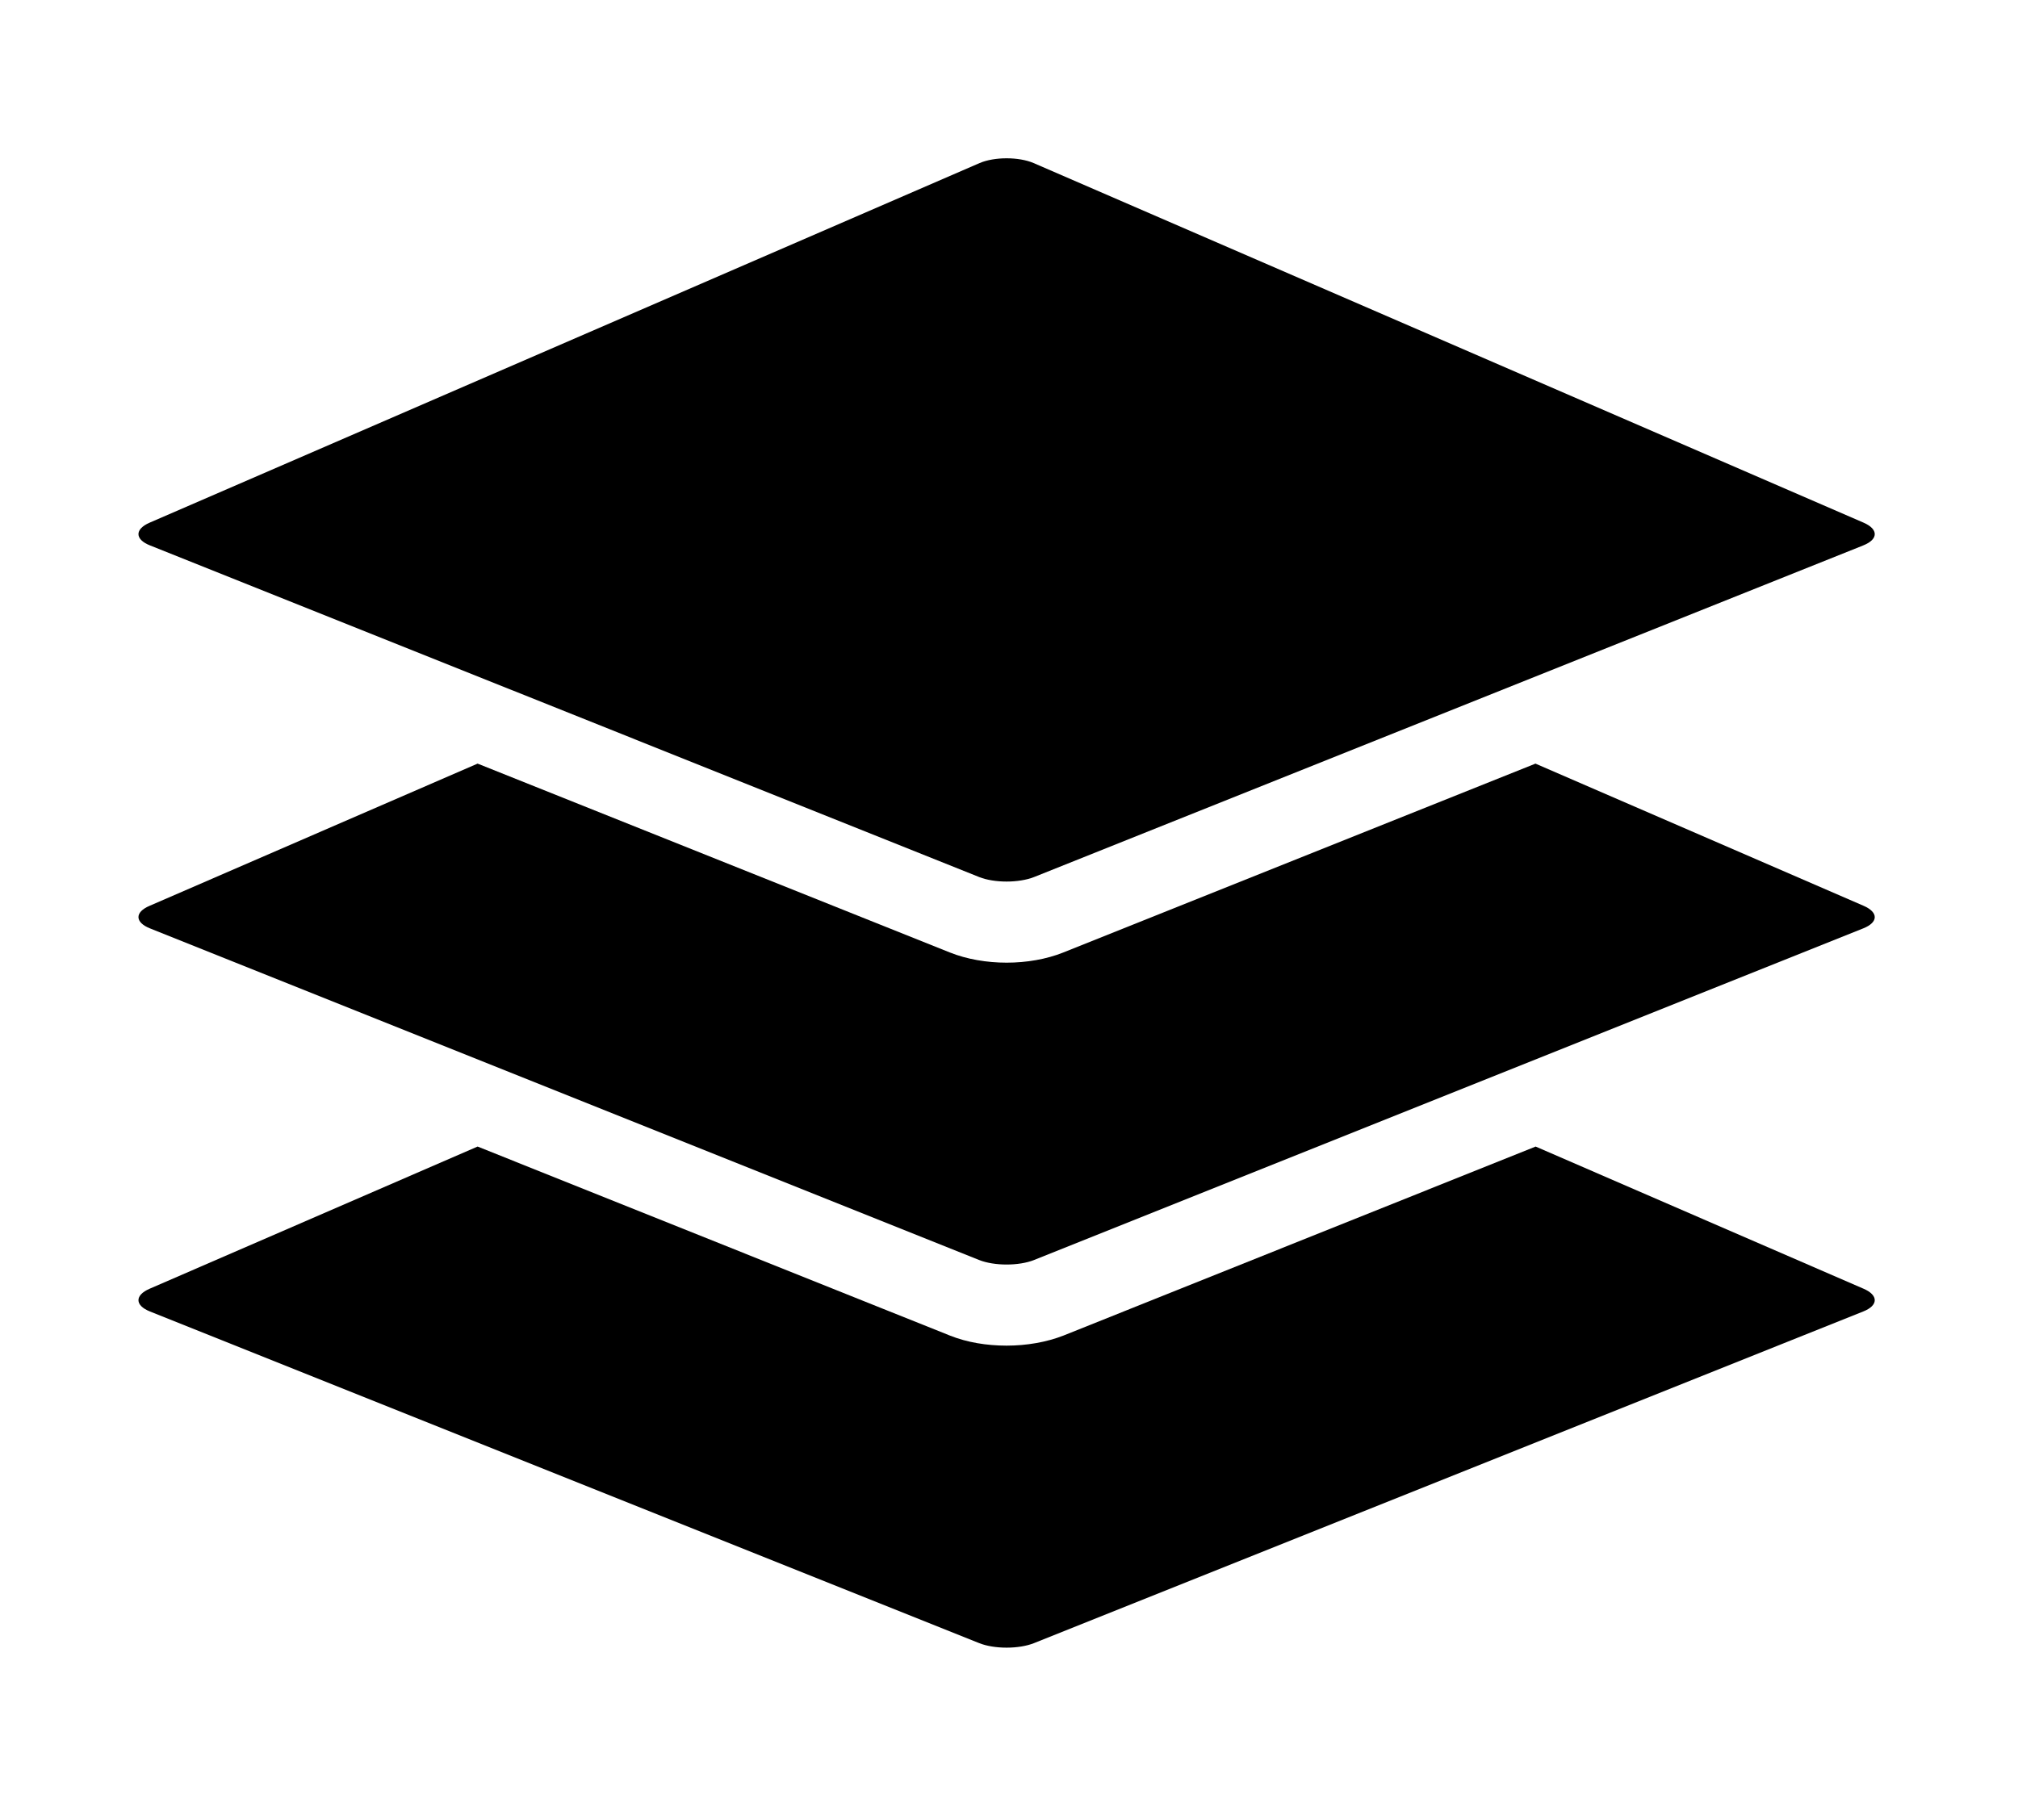
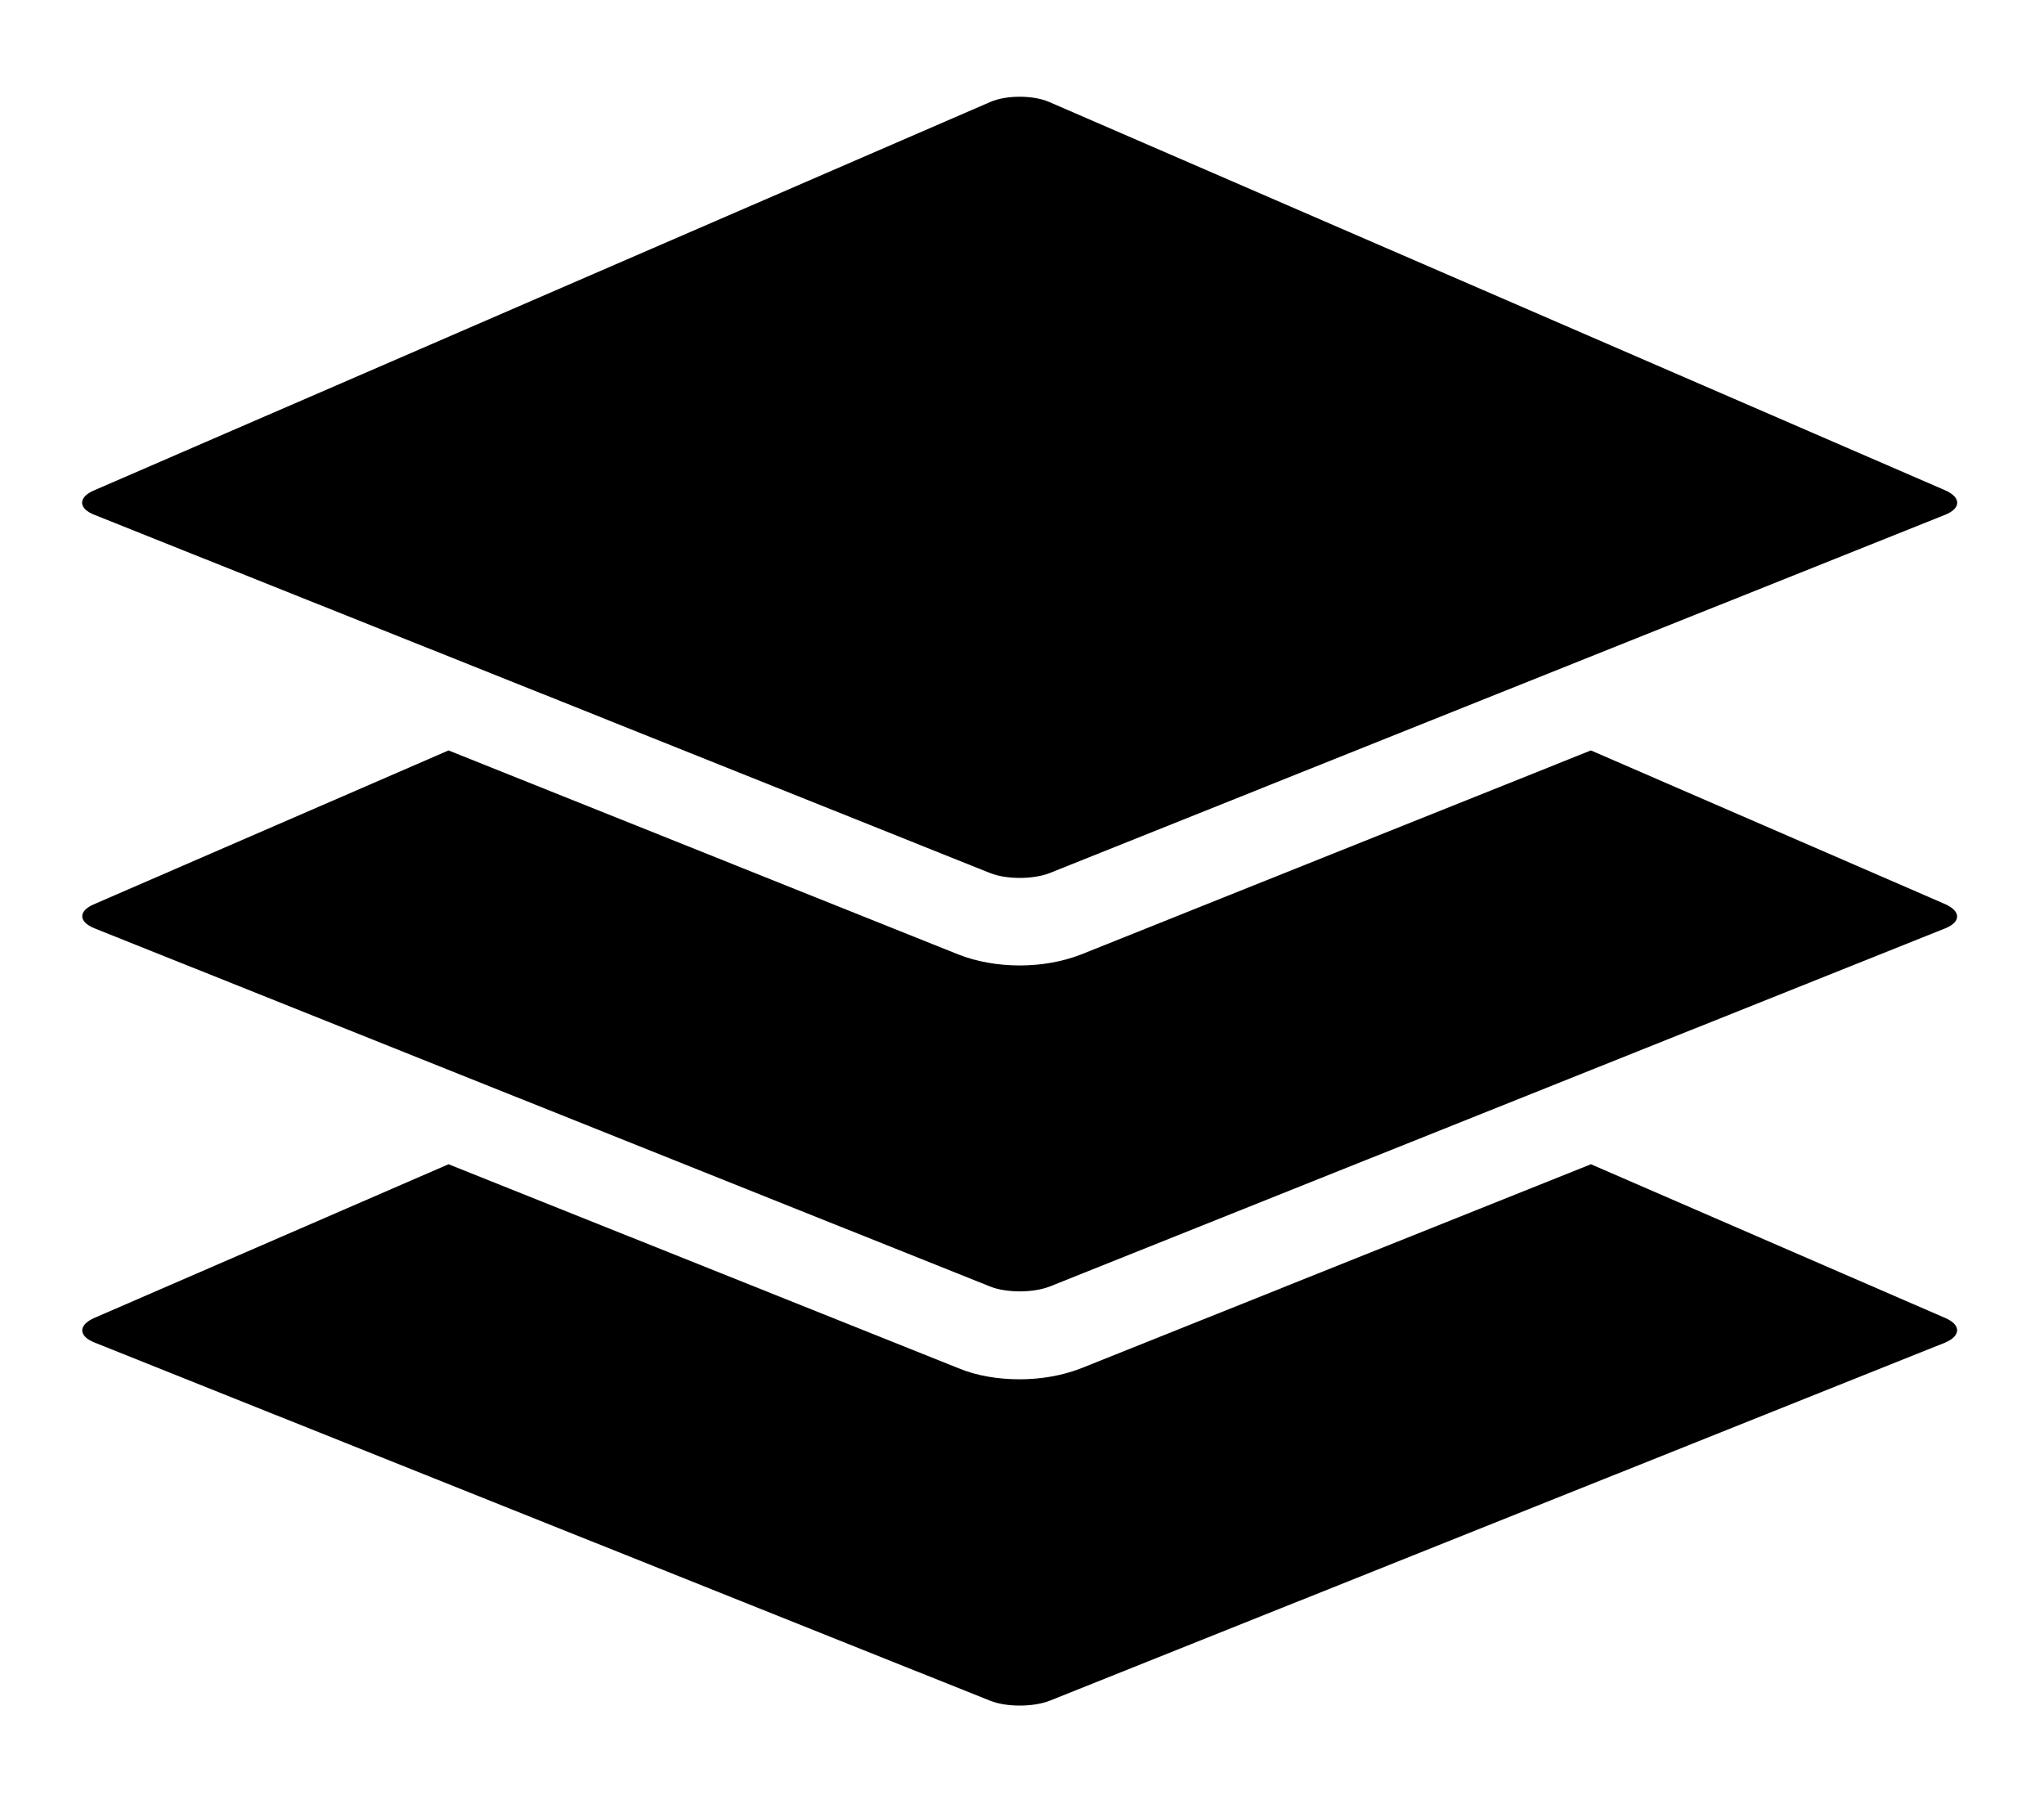
- <svg xmlns="http://www.w3.org/2000/svg" xmlns:xlink="http://www.w3.org/1999/xlink" version="1.1" id="Layer_1" x="0px" y="0px" viewBox="0 0 51 46" style="enable-background:new 0 0 51 46;" xml:space="preserve">
-   <g>
-     <g>
-       <defs>
-         <rect id="SVGID_1_" x="3.5" y="4" width="43.92" height="38" />
-       </defs>
-       <clipPath id="SVGID_2_">
-         <use xlink:href="#SVGID_1_" style="overflow:visible;" />
-       </clipPath>
-       <path style="clip-path:url(#SVGID_2_);" d="M47.098,32.574l-8.289-3.594l-11.934,4.778c-0.43,0.168-0.934,0.254-1.437,0.254    c-0.5,0-1-0.082-1.43-0.254L12.07,28.98l-8.289,3.594c-0.379,0.164-0.375,0.422,0.008,0.574l20.957,8.383    c0.383,0.153,1.004,0.153,1.387,0l20.957-8.383C47.473,32.996,47.477,32.738,47.098,32.574L47.098,32.574z M47.098,32.574" />
-       <path style="clip-path:url(#SVGID_2_);" d="M47.098,22.895l-8.293-3.594l-11.93,4.773c-0.43,0.172-0.934,0.258-1.434,0.258    c-0.503,0-1.007-0.086-1.437-0.258L12.07,19.301l-8.289,3.594c-0.379,0.16-0.375,0.417,0.008,0.57l20.957,8.383    c0.383,0.152,1.004,0.152,1.387,0l20.957-8.383C47.473,23.312,47.477,23.059,47.098,22.895L47.098,22.895z M47.098,22.895" />
-       <path style="clip-path:url(#SVGID_2_);" d="M3.789,13.785l10.93,4.371l10.027,4.012c0.383,0.152,1.004,0.152,1.387,0l10.031-4.012    l10.926-4.371c0.383-0.152,0.387-0.41,0.008-0.574l-20.977-9.09c-0.375-0.16-0.988-0.16-1.363,0l-20.977,9.09    C3.402,13.375,3.406,13.633,3.789,13.785L3.789,13.785z M3.789,13.785" />
-     </g>
-   </g>
+ <svg xmlns="http://www.w3.org/2000/svg" version="1.1" id="Layer_1" x="0px" y="0px" viewBox="0 0 54 48" style="enable-background:new 0 0 54 48;" xml:space="preserve">
+   <path d="M51.39,34.81l-9.36-4.06l-13.47,5.39c-0.49,0.19-1.05,0.29-1.62,0.29c-0.56,0-1.13-0.09-1.61-0.29l-13.48-5.39l-9.36,4.06  c-0.43,0.19-0.42,0.48,0.01,0.65l23.66,9.46c0.43,0.17,1.13,0.17,1.57,0l23.66-9.46C51.81,35.28,51.81,34.99,51.39,34.81  L51.39,34.81z M51.39,34.81" />
+   <path d="M51.39,23.88l-9.36-4.06l-13.47,5.39c-0.49,0.19-1.05,0.29-1.62,0.29c-0.57,0-1.14-0.1-1.62-0.29l-13.47-5.39l-9.36,4.06  c-0.43,0.18-0.42,0.47,0.01,0.64l23.66,9.46c0.43,0.17,1.13,0.17,1.57,0l23.66-9.46C51.81,24.35,51.81,24.07,51.39,23.88  L51.39,23.88z M51.39,23.88" />
+   <path d="M2.5,13.6l12.34,4.93l11.32,4.53c0.43,0.17,1.13,0.17,1.57,0l11.32-4.53l12.33-4.93c0.43-0.17,0.44-0.46,0.01-0.65  L27.71,2.69c-0.42-0.18-1.12-0.18-1.54,0L2.49,12.95C2.06,13.13,2.06,13.43,2.5,13.6L2.5,13.6z M2.5,13.6" />
</svg>
